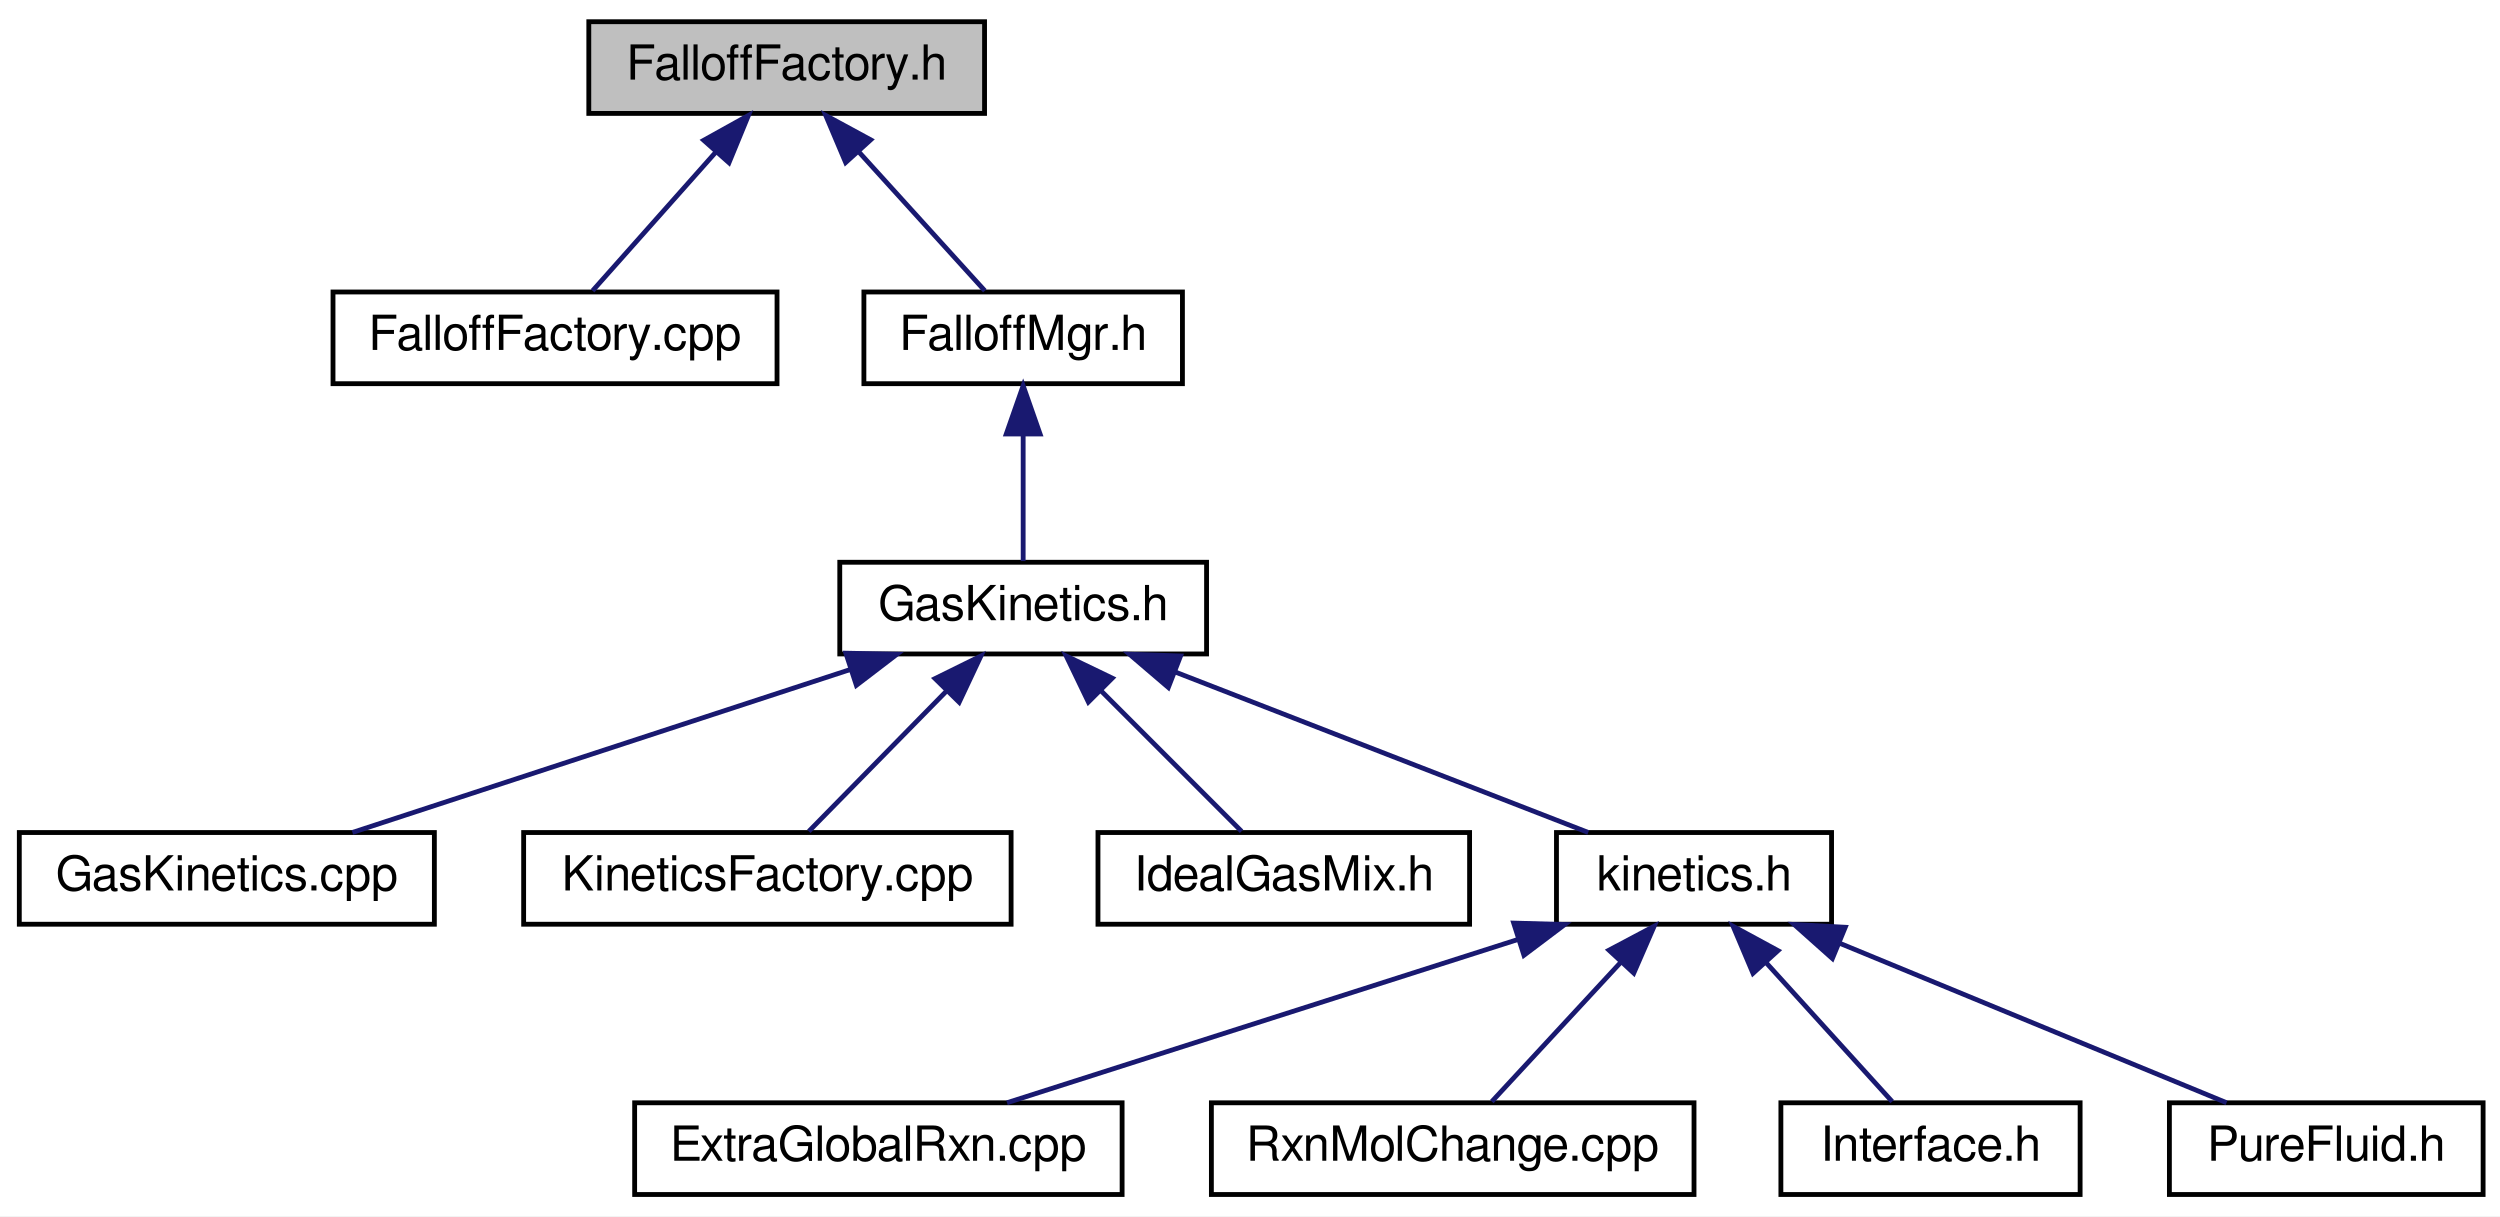
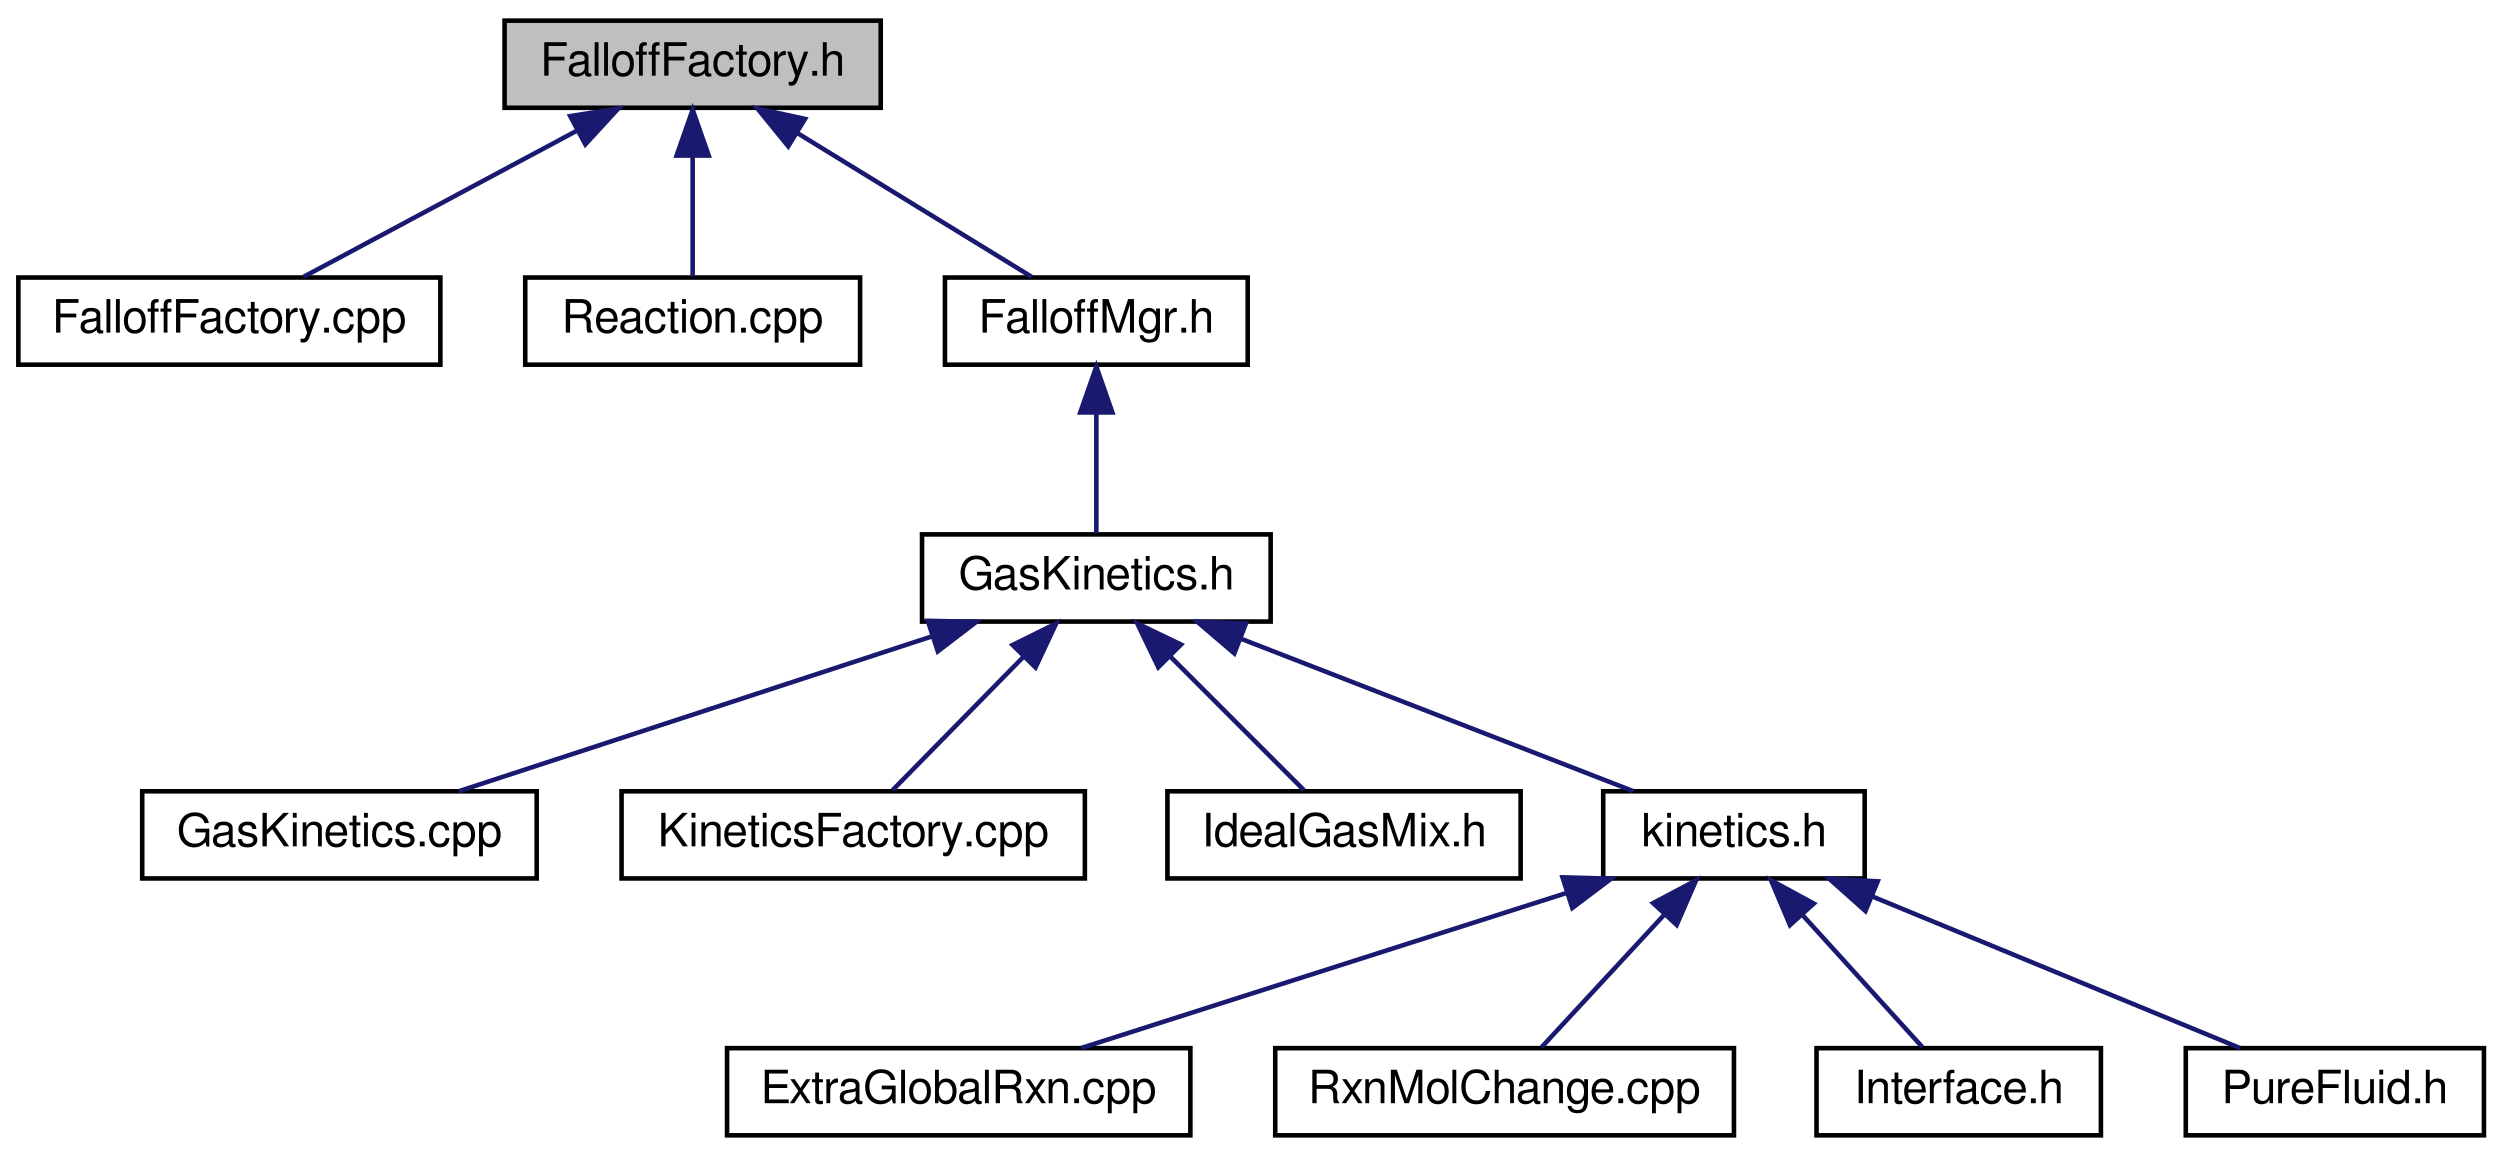
- <svg xmlns="http://www.w3.org/2000/svg" xmlns:xlink="http://www.w3.org/1999/xlink" width="518pt" height="252pt" viewBox="0.00 0.00 518.00 252.00">
+ <svg xmlns="http://www.w3.org/2000/svg" xmlns:xlink="http://www.w3.org/1999/xlink" width="545pt" height="252pt" viewBox="0.00 0.00 545.00 252.00">
  <g id="graph0" class="graph" transform="scale(1 1) rotate(0) translate(4 248)">
-     <polygon fill="white" stroke="none" points="-4,4 -4,-248 514,-248 514,4 -4,4" />
+     <polygon fill="white" stroke="none" points="-4,4 -4,-248 541,-248 541,4 -4,4" />
    <g id="node1" class="node">
-       <polygon fill="#bfbfbf" stroke="black" points="118,-224.5 118,-243.5 200,-243.5 200,-224.5 118,-224.5" />
-       <text text-anchor="middle" x="159" y="-231.5" font-family="FreeSans" font-size="10.00">FalloffFactory.h</text>
+       <polygon fill="#bfbfbf" stroke="black" points="106,-224.5 106,-243.5 188,-243.5 188,-224.5 106,-224.5" />
+       <text text-anchor="middle" x="147" y="-231.5" font-family="FreeSans" font-size="10.00">FalloffFactory.h</text>
    </g>
    <g id="node2" class="node">
      <g id="a_node2">
        <a xlink:href="FalloffFactory_8cpp.html" target="_top" xlink:title="FalloffFactory.cpp">
-           <polygon fill="white" stroke="black" points="65,-168.5 65,-187.5 157,-187.5 157,-168.5 65,-168.5" />
-           <text text-anchor="middle" x="111" y="-175.5" font-family="FreeSans" font-size="10.00">FalloffFactory.cpp</text>
+           <polygon fill="white" stroke="black" points="0,-168.5 0,-187.5 92,-187.5 92,-168.5 0,-168.5" />
+           <text text-anchor="middle" x="46" y="-175.5" font-family="FreeSans" font-size="10.00">FalloffFactory.cpp</text>
        </a>
      </g>
    </g>
    <g id="edge1" class="edge">
-       <path fill="none" stroke="midnightblue" d="M144.272,-216.431C135.86,-206.967 125.651,-195.483 118.779,-187.751" />
-       <polygon fill="midnightblue" stroke="midnightblue" points="141.814,-218.934 151.074,-224.083 147.046,-214.284 141.814,-218.934" />
+       <path fill="none" stroke="midnightblue" d="M121.917,-219.59C103.243,-209.605 78.296,-196.267 62.187,-187.655" />
+       <polygon fill="midnightblue" stroke="midnightblue" points="120.304,-222.696 130.773,-224.324 123.604,-216.522 120.304,-222.696" />
    </g>
    <g id="node3" class="node">
      <g id="a_node3">
-         <a xlink:href="FalloffMgr_8h.html" target="_top" xlink:title="FalloffMgr.h">
-           <polygon fill="white" stroke="black" points="175,-168.5 175,-187.5 241,-187.5 241,-168.5 175,-168.5" />
-           <text text-anchor="middle" x="208" y="-175.5" font-family="FreeSans" font-size="10.00">FalloffMgr.h</text>
+         <a xlink:href="Reaction_8cpp.html" target="_top" xlink:title="Reaction.cpp">
+           <polygon fill="white" stroke="black" points="110.5,-168.5 110.5,-187.5 183.5,-187.5 183.5,-168.5 110.5,-168.5" />
+           <text text-anchor="middle" x="147" y="-175.5" font-family="FreeSans" font-size="10.00">Reaction.cpp</text>
        </a>
      </g>
    </g>
    <g id="edge2" class="edge">
-       <path fill="none" stroke="midnightblue" d="M174.034,-216.431C182.622,-206.967 193.043,-195.483 200.059,-187.751" />
-       <polygon fill="midnightblue" stroke="midnightblue" points="171.219,-214.325 167.091,-224.083 176.403,-219.029 171.219,-214.325" />
+       <path fill="none" stroke="midnightblue" d="M147,-213.805C147,-204.91 147,-194.78 147,-187.751" />
+       <polygon fill="midnightblue" stroke="midnightblue" points="143.5,-214.083 147,-224.083 150.5,-214.083 143.5,-214.083" />
    </g>
    <g id="node4" class="node">
      <g id="a_node4">
-         <a xlink:href="GasKinetics_8h.html" target="_top" xlink:title="GasKinetics.h">
-           <polygon fill="white" stroke="black" points="170,-112.5 170,-131.5 246,-131.5 246,-112.5 170,-112.5" />
-           <text text-anchor="middle" x="208" y="-119.5" font-family="FreeSans" font-size="10.00">GasKinetics.h</text>
+         <a xlink:href="FalloffMgr_8h.html" target="_top" xlink:title="FalloffMgr.h">
+           <polygon fill="white" stroke="black" points="202,-168.5 202,-187.5 268,-187.5 268,-168.5 202,-168.5" />
+           <text text-anchor="middle" x="235" y="-175.5" font-family="FreeSans" font-size="10.00">FalloffMgr.h</text>
        </a>
      </g>
    </g>
    <g id="edge3" class="edge">
-       <path fill="none" stroke="midnightblue" d="M208,-157.805C208,-148.91 208,-138.78 208,-131.751" />
-       <polygon fill="midnightblue" stroke="midnightblue" points="204.5,-158.083 208,-168.083 211.5,-158.083 204.5,-158.083" />
+       <path fill="none" stroke="midnightblue" d="M169.977,-218.901C186.113,-208.999 207.181,-196.071 220.896,-187.655" />
+       <polygon fill="midnightblue" stroke="midnightblue" points="167.831,-216.111 161.139,-224.324 171.493,-222.077 167.831,-216.111" />
    </g>
    <g id="node5" class="node">
      <g id="a_node5">
-         <a xlink:href="GasKinetics_8cpp.html" target="_top" xlink:title="Homogeneous kinetics in ideal gases. ">
-           <polygon fill="white" stroke="black" points="0,-56.5 0,-75.5 86,-75.5 86,-56.5 0,-56.5" />
-           <text text-anchor="middle" x="43" y="-63.5" font-family="FreeSans" font-size="10.00">GasKinetics.cpp</text>
+         <a xlink:href="GasKinetics_8h.html" target="_top" xlink:title="GasKinetics.h">
+           <polygon fill="white" stroke="black" points="197,-112.5 197,-131.5 273,-131.5 273,-112.5 197,-112.5" />
+           <text text-anchor="middle" x="235" y="-119.5" font-family="FreeSans" font-size="10.00">GasKinetics.h</text>
        </a>
      </g>
    </g>
    <g id="edge4" class="edge">
-       <path fill="none" stroke="midnightblue" d="M172.264,-109.304C141.173,-99.129 96.853,-84.625 69.022,-75.516" />
-       <polygon fill="midnightblue" stroke="midnightblue" points="171.263,-112.659 181.855,-112.444 173.44,-106.007 171.263,-112.659" />
+       <path fill="none" stroke="midnightblue" d="M235,-157.805C235,-148.91 235,-138.78 235,-131.751" />
+       <polygon fill="midnightblue" stroke="midnightblue" points="231.5,-158.083 235,-168.083 238.5,-158.083 231.5,-158.083" />
    </g>
    <g id="node6" class="node">
      <g id="a_node6">
-         <a xlink:href="KineticsFactory_8cpp.html" target="_top" xlink:title="KineticsFactory.cpp">
-           <polygon fill="white" stroke="black" points="104.5,-56.5 104.5,-75.5 205.5,-75.5 205.5,-56.5 104.5,-56.5" />
-           <text text-anchor="middle" x="155" y="-63.5" font-family="FreeSans" font-size="10.00">KineticsFactory.cpp</text>
+         <a xlink:href="GasKinetics_8cpp.html" target="_top" xlink:title="Homogeneous kinetics in ideal gases. ">
+           <polygon fill="white" stroke="black" points="27,-56.5 27,-75.5 113,-75.5 113,-56.5 27,-56.5" />
+           <text text-anchor="middle" x="70" y="-63.5" font-family="FreeSans" font-size="10.00">GasKinetics.cpp</text>
        </a>
      </g>
    </g>
    <g id="edge5" class="edge">
-       <path fill="none" stroke="midnightblue" d="M192.019,-104.718C182.678,-95.2 171.254,-83.561 163.589,-75.751" />
-       <polygon fill="midnightblue" stroke="midnightblue" points="189.746,-107.398 199.248,-112.083 194.741,-102.494 189.746,-107.398" />
+       <path fill="none" stroke="midnightblue" d="M199.264,-109.304C168.173,-99.129 123.853,-84.625 96.022,-75.516" />
+       <polygon fill="midnightblue" stroke="midnightblue" points="198.263,-112.659 208.855,-112.444 200.44,-106.007 198.263,-112.659" />
    </g>
    <g id="node7" class="node">
      <g id="a_node7">
-         <a xlink:href="IdealGasMix_8h.html" target="_top" xlink:title="IdealGasMix.h">
-           <polygon fill="white" stroke="black" points="223.5,-56.5 223.5,-75.5 300.5,-75.5 300.5,-56.5 223.5,-56.5" />
-           <text text-anchor="middle" x="262" y="-63.5" font-family="FreeSans" font-size="10.00">IdealGasMix.h</text>
+         <a xlink:href="KineticsFactory_8cpp.html" target="_top" xlink:title="KineticsFactory.cpp">
+           <polygon fill="white" stroke="black" points="131.5,-56.5 131.5,-75.5 232.5,-75.5 232.5,-56.5 131.5,-56.5" />
+           <text text-anchor="middle" x="182" y="-63.5" font-family="FreeSans" font-size="10.00">KineticsFactory.cpp</text>
        </a>
      </g>
    </g>
    <g id="edge6" class="edge">
-       <path fill="none" stroke="midnightblue" d="M223.998,-105.002C233.567,-95.433 245.361,-83.639 253.249,-75.751" />
-       <polygon fill="midnightblue" stroke="midnightblue" points="221.513,-102.537 216.917,-112.083 226.463,-107.487 221.513,-102.537" />
+       <path fill="none" stroke="midnightblue" d="M219.019,-104.718C209.678,-95.2 198.254,-83.561 190.589,-75.751" />
+       <polygon fill="midnightblue" stroke="midnightblue" points="216.746,-107.398 226.248,-112.083 221.741,-102.494 216.746,-107.398" />
    </g>
    <g id="node8" class="node">
      <g id="a_node8">
-         <a xlink:href="kinetics_8h_source.html" target="_top" xlink:title="kinetics.h">
-           <polygon fill="white" stroke="black" points="318.5,-56.5 318.5,-75.5 375.5,-75.5 375.5,-56.5 318.5,-56.5" />
-           <text text-anchor="middle" x="347" y="-63.5" font-family="FreeSans" font-size="10.00">kinetics.h</text>
+         <a xlink:href="IdealGasMix_8h.html" target="_top" xlink:title="IdealGasMix.h">
+           <polygon fill="white" stroke="black" points="250.5,-56.5 250.5,-75.5 327.5,-75.5 327.5,-56.5 250.5,-56.5" />
+           <text text-anchor="middle" x="289" y="-63.5" font-family="FreeSans" font-size="10.00">IdealGasMix.h</text>
        </a>
      </g>
    </g>
    <g id="edge7" class="edge">
-       <path fill="none" stroke="midnightblue" d="M239.476,-108.772C265.585,-98.629 302.039,-84.467 325.078,-75.516" />
-       <polygon fill="midnightblue" stroke="midnightblue" points="238.079,-105.56 230.025,-112.444 240.614,-112.085 238.079,-105.56" />
+       <path fill="none" stroke="midnightblue" d="M250.998,-105.002C260.567,-95.433 272.361,-83.639 280.249,-75.751" />
+       <polygon fill="midnightblue" stroke="midnightblue" points="248.513,-102.537 243.917,-112.083 253.463,-107.487 248.513,-102.537" />
    </g>
    <g id="node9" class="node">
      <g id="a_node9">
-         <a xlink:href="ExtraGlobalRxn_8cpp_source.html" target="_top" xlink:title="ExtraGlobalRxn.cpp">
-           <polygon fill="white" stroke="black" points="127.5,-0.5 127.5,-19.5 228.5,-19.5 228.5,-0.5 127.5,-0.5" />
-           <text text-anchor="middle" x="178" y="-7.5" font-family="FreeSans" font-size="10.00">ExtraGlobalRxn.cpp</text>
+         <a xlink:href="kinetics_8h_source.html" target="_top" xlink:title="kinetics.h">
+           <polygon fill="white" stroke="black" points="345.5,-56.5 345.5,-75.5 402.5,-75.5 402.5,-56.5 345.5,-56.5" />
+           <text text-anchor="middle" x="374" y="-63.5" font-family="FreeSans" font-size="10.00">kinetics.h</text>
        </a>
      </g>
    </g>
    <g id="edge8" class="edge">
-       <path fill="none" stroke="midnightblue" d="M310.397,-53.304C278.553,-43.129 233.158,-28.625 204.653,-19.516" />
-       <polygon fill="midnightblue" stroke="midnightblue" points="309.631,-56.734 320.221,-56.444 311.761,-50.066 309.631,-56.734" />
+       <path fill="none" stroke="midnightblue" d="M266.476,-108.772C292.585,-98.629 329.039,-84.467 352.078,-75.516" />
+       <polygon fill="midnightblue" stroke="midnightblue" points="265.079,-105.56 257.025,-112.444 267.614,-112.085 265.079,-105.56" />
    </g>
    <g id="node10" class="node">
      <g id="a_node10">
-         <a xlink:href="RxnMolChange_8cpp.html" target="_top" xlink:title="RxnMolChange.cpp">
-           <polygon fill="white" stroke="black" points="247,-0.5 247,-19.5 347,-19.5 347,-0.5 247,-0.5" />
-           <text text-anchor="middle" x="297" y="-7.5" font-family="FreeSans" font-size="10.00">RxnMolChange.cpp</text>
+         <a xlink:href="ExtraGlobalRxn_8cpp_source.html" target="_top" xlink:title="ExtraGlobalRxn.cpp">
+           <polygon fill="white" stroke="black" points="154.5,-0.5 154.5,-19.5 255.5,-19.5 255.5,-0.5 154.5,-0.5" />
+           <text text-anchor="middle" x="205" y="-7.5" font-family="FreeSans" font-size="10.00">ExtraGlobalRxn.cpp</text>
        </a>
      </g>
    </g>
    <g id="edge9" class="edge">
-       <path fill="none" stroke="midnightblue" d="M331.924,-48.718C323.111,-39.2 312.334,-27.561 305.103,-19.751" />
-       <polygon fill="midnightblue" stroke="midnightblue" points="329.381,-51.123 338.744,-56.083 334.518,-46.367 329.381,-51.123" />
+       <path fill="none" stroke="midnightblue" d="M337.397,-53.304C305.553,-43.129 260.158,-28.625 231.653,-19.516" />
+       <polygon fill="midnightblue" stroke="midnightblue" points="336.631,-56.734 347.221,-56.444 338.761,-50.066 336.631,-56.734" />
    </g>
    <g id="node11" class="node">
      <g id="a_node11">
-         <a xlink:href="Interface_8h.html" target="_top" xlink:title="Declaration and Definition for the class Interface. ">
-           <polygon fill="white" stroke="black" points="365,-0.5 365,-19.5 427,-19.5 427,-0.5 365,-0.5" />
-           <text text-anchor="middle" x="396" y="-7.5" font-family="FreeSans" font-size="10.00">Interface.h</text>
+         <a xlink:href="RxnMolChange_8cpp.html" target="_top" xlink:title="RxnMolChange.cpp">
+           <polygon fill="white" stroke="black" points="274,-0.5 274,-19.5 374,-19.5 374,-0.5 274,-0.5" />
+           <text text-anchor="middle" x="324" y="-7.5" font-family="FreeSans" font-size="10.00">RxnMolChange.cpp</text>
        </a>
      </g>
    </g>
    <g id="edge10" class="edge">
-       <path fill="none" stroke="midnightblue" d="M362.034,-48.431C370.622,-38.967 381.043,-27.483 388.059,-19.751" />
-       <polygon fill="midnightblue" stroke="midnightblue" points="359.219,-46.325 355.091,-56.083 364.403,-51.029 359.219,-46.325" />
+       <path fill="none" stroke="midnightblue" d="M358.924,-48.718C350.111,-39.2 339.334,-27.561 332.103,-19.751" />
+       <polygon fill="midnightblue" stroke="midnightblue" points="356.381,-51.123 365.744,-56.083 361.518,-46.367 356.381,-51.123" />
    </g>
    <g id="node12" class="node">
      <g id="a_node12">
-         <a xlink:href="PureFluid_8h.html" target="_top" xlink:title="PureFluid.h">
-           <polygon fill="white" stroke="black" points="445.5,-0.5 445.5,-19.5 510.5,-19.5 510.5,-0.5 445.5,-0.5" />
-           <text text-anchor="middle" x="478" y="-7.5" font-family="FreeSans" font-size="10.00">PureFluid.h</text>
+         <a xlink:href="Interface_8h.html" target="_top" xlink:title="Declaration and Definition for the class Interface. ">
+           <polygon fill="white" stroke="black" points="392,-0.5 392,-19.5 454,-19.5 454,-0.5 392,-0.5" />
+           <text text-anchor="middle" x="423" y="-7.5" font-family="FreeSans" font-size="10.00">Interface.h</text>
        </a>
      </g>
    </g>
    <g id="edge11" class="edge">
-       <path fill="none" stroke="midnightblue" d="M377.317,-52.503C401.876,-42.38 435.818,-28.388 457.34,-19.516" />
-       <polygon fill="midnightblue" stroke="midnightblue" points="375.669,-49.397 367.757,-56.444 378.337,-55.868 375.669,-49.397" />
+       <path fill="none" stroke="midnightblue" d="M389.034,-48.431C397.622,-38.967 408.043,-27.483 415.059,-19.751" />
+       <polygon fill="midnightblue" stroke="midnightblue" points="386.219,-46.325 382.091,-56.083 391.403,-51.029 386.219,-46.325" />
+     </g>
+     <g id="node13" class="node">
+       <g id="a_node13">
+         <a xlink:href="PureFluid_8h.html" target="_top" xlink:title="PureFluid.h">
+           <polygon fill="white" stroke="black" points="472.5,-0.5 472.5,-19.5 537.5,-19.5 537.5,-0.5 472.5,-0.5" />
+           <text text-anchor="middle" x="505" y="-7.5" font-family="FreeSans" font-size="10.00">PureFluid.h</text>
+         </a>
+       </g>
+     </g>
+     <g id="edge12" class="edge">
+       <path fill="none" stroke="midnightblue" d="M404.317,-52.503C428.876,-42.38 462.818,-28.388 484.34,-19.516" />
+       <polygon fill="midnightblue" stroke="midnightblue" points="402.669,-49.397 394.757,-56.444 405.337,-55.868 402.669,-49.397" />
    </g>
  </g>
</svg>
